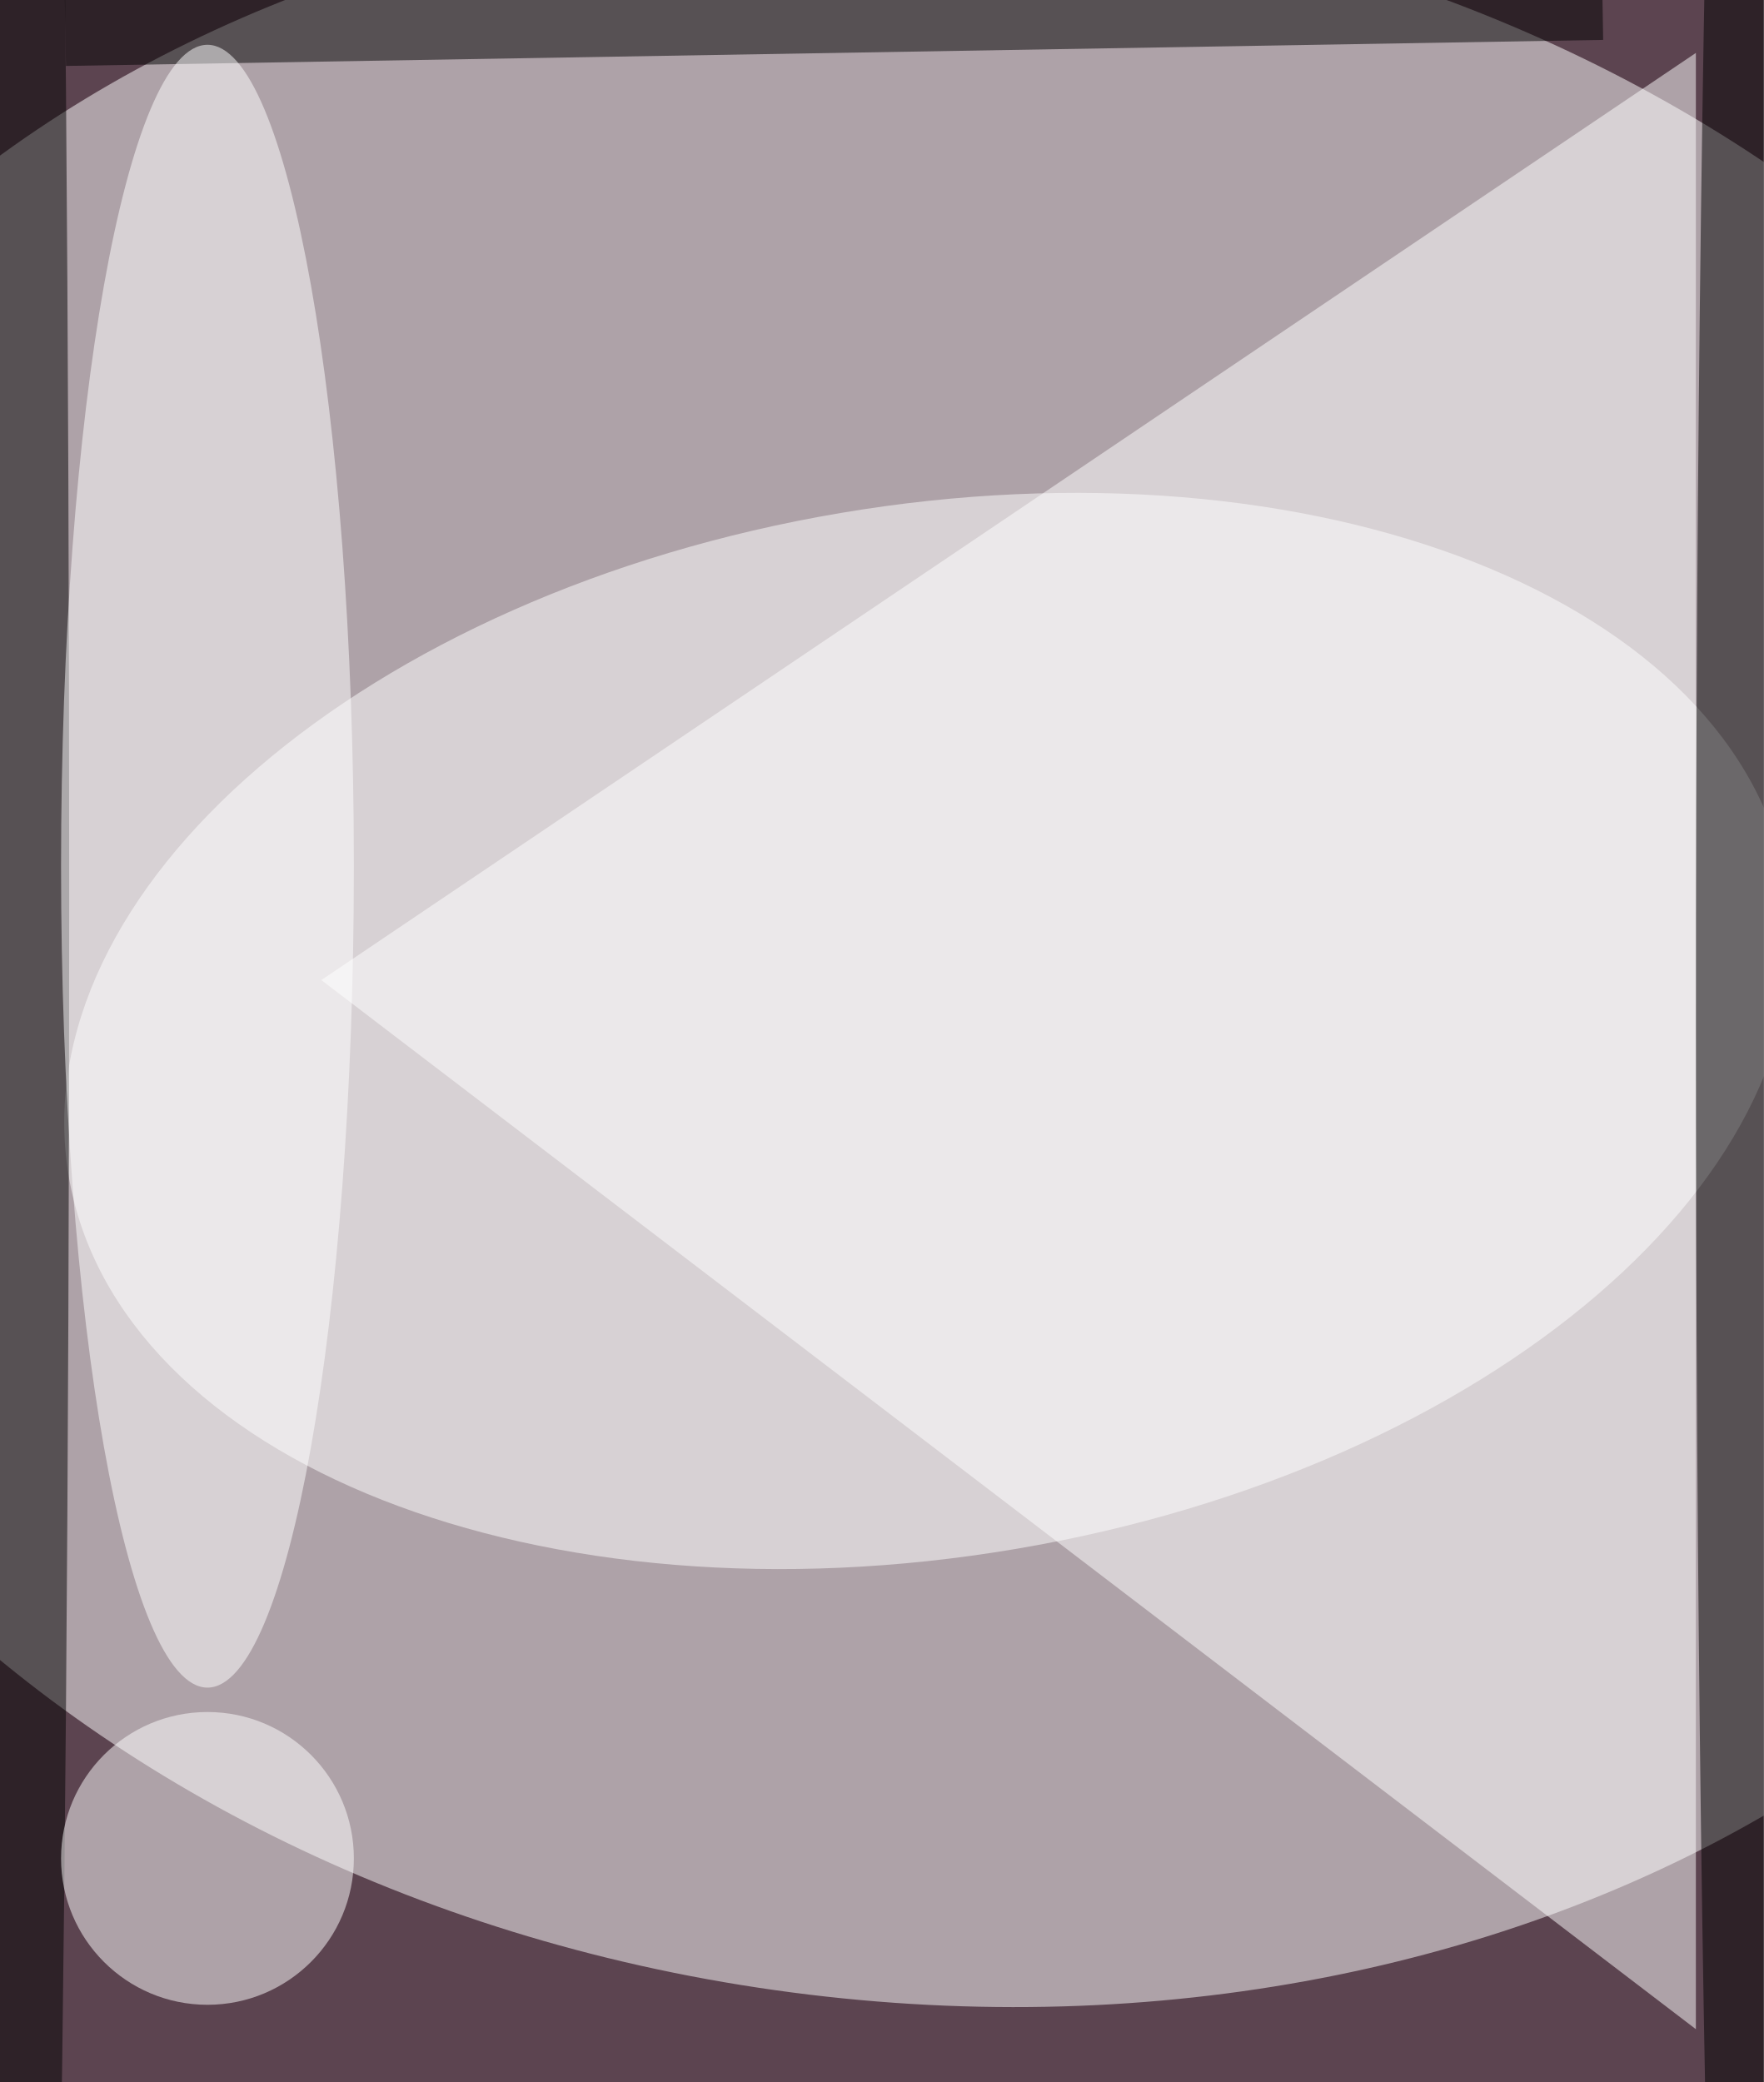
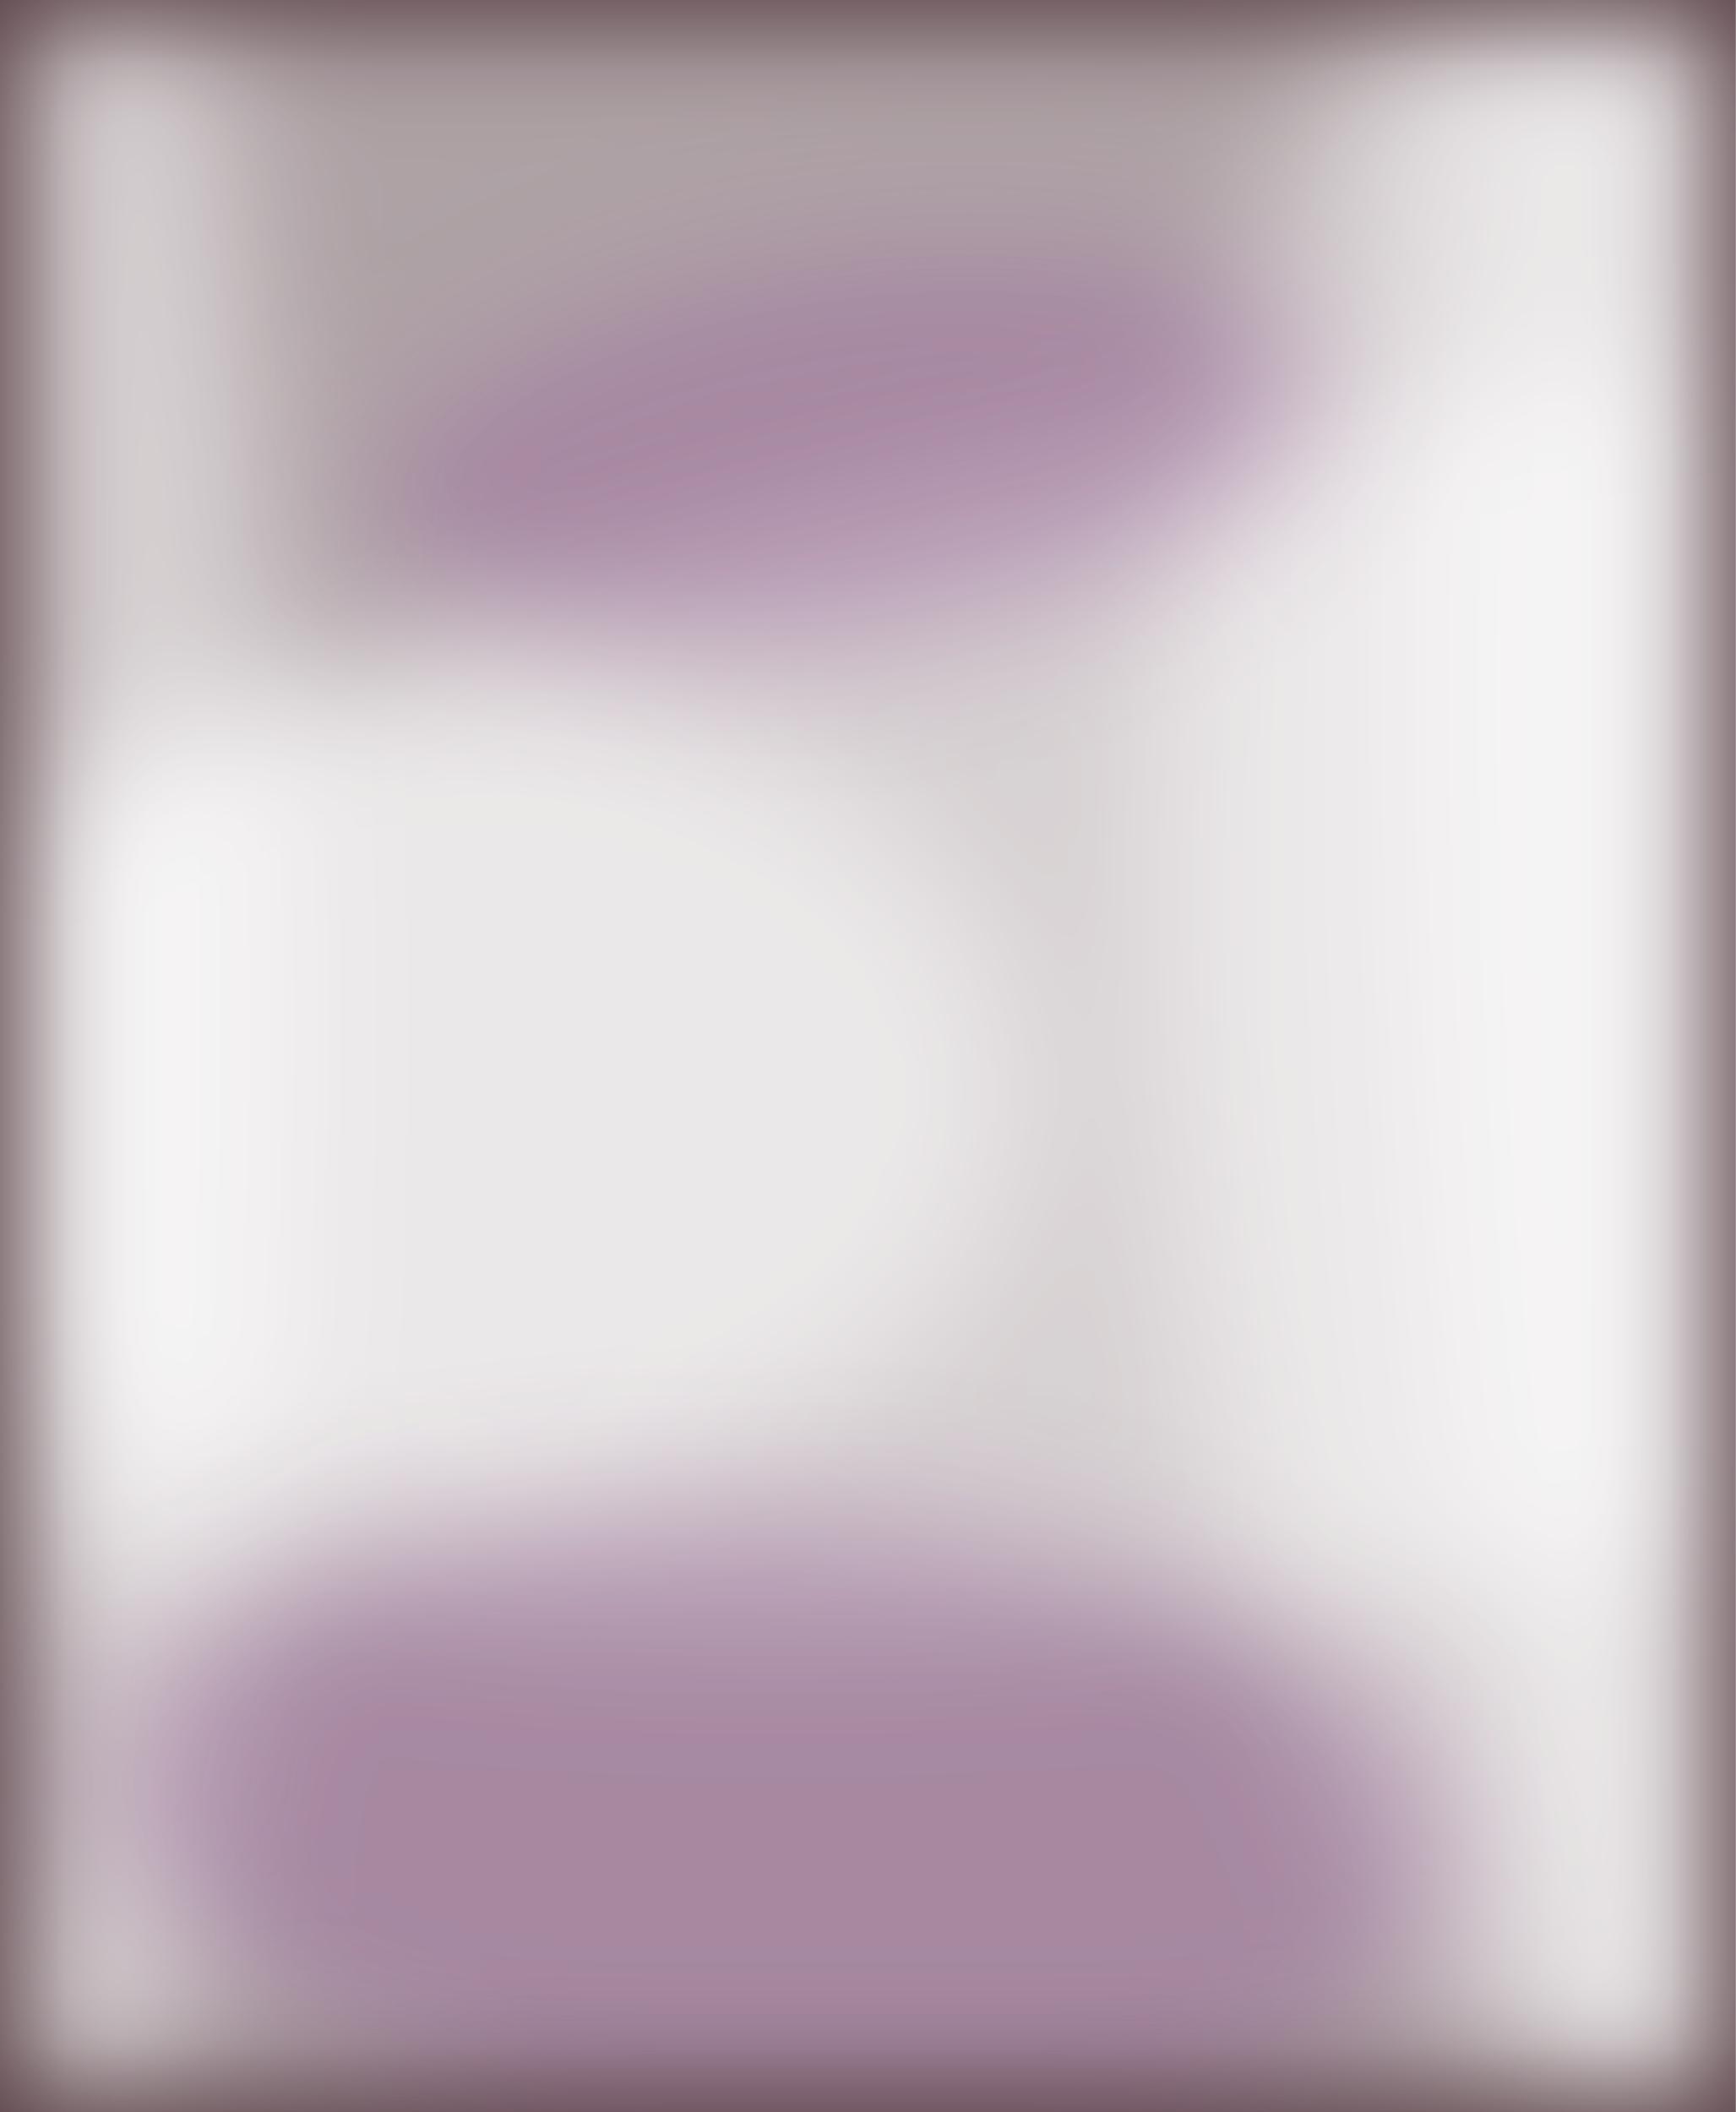
- <svg xmlns="http://www.w3.org/2000/svg" viewBox="0 0 299 353">
-   <path fill="#5c4450" d="M0 0h299v353H0z" />
-   <g fill-opacity=".5" transform="translate(.7 .7) scale(1.3789)">
-     <circle r="1" fill="#fff" transform="matrix(15.55009 -128.3469 163.3737 19.79382 114.5 116.4)" />
-     <circle r="1" fill="#fff" transform="rotate(170.4 51.5 67.9) scale(107.1573 64.59401)" />
-     <ellipse cx="216" cy="125" rx="8" ry="255" />
-     <ellipse cx="3" cy="110" rx="5" ry="255" />
-     <path fill="#fff" d="M208 6 39 120l169 129z" />
-     <circle cx="25" cy="228" r="18" fill="#fff" />
-     <path d="m7.4-4.3 189-3.3.2 12-189 3.2z" />
-     <ellipse cx="25" cy="106" fill="#fff" rx="18" ry="101" />
+ <svg xmlns="http://www.w3.org/2000/svg" viewBox="0 0 300 365">
+   <filter id="prefix__a">
+     <feGaussianBlur stdDeviation="12" />
+   </filter>
+   <rect width="100%" height="100%" fill="#5c444a" />
+   <g filter="url(#prefix__a)">
+     <g fill-opacity=".5" transform="translate(.7 .7) scale(1.42578)">
+       <circle cx="103" cy="135" r="177" fill="#fff" />
+       <circle r="1" fill="#fff" transform="rotate(-98.5 135 -10.9) scale(72.16372 209)" />
+       <circle r="1" fill="#fff" transform="matrix(-61.12281 3.56474 -8.1496 -139.7373 201.9 123.2)" />
+       <circle r="1" fill="#fff" transform="matrix(-4.0791 -159.1017 31.29016 -.80223 2.9 103.9)" />
+       <ellipse cx="53" cy="132" fill="#fff" rx="70" ry="50" />
+       <circle r="1" fill="#a06e9e" transform="matrix(59.46535 -8.67506 3.7023 25.37829 101.7 53.4)" />
+       <circle r="1" fill="#fff" transform="matrix(-29.21115 1.12218 -6.13354 -159.6606 200.2 115.8)" />
+       <circle r="1" fill="#9f719d" transform="matrix(-2.71273 39.37425 -84.49963 -5.82169 94 219.9)" />
+     </g>
  </g>
</svg>
